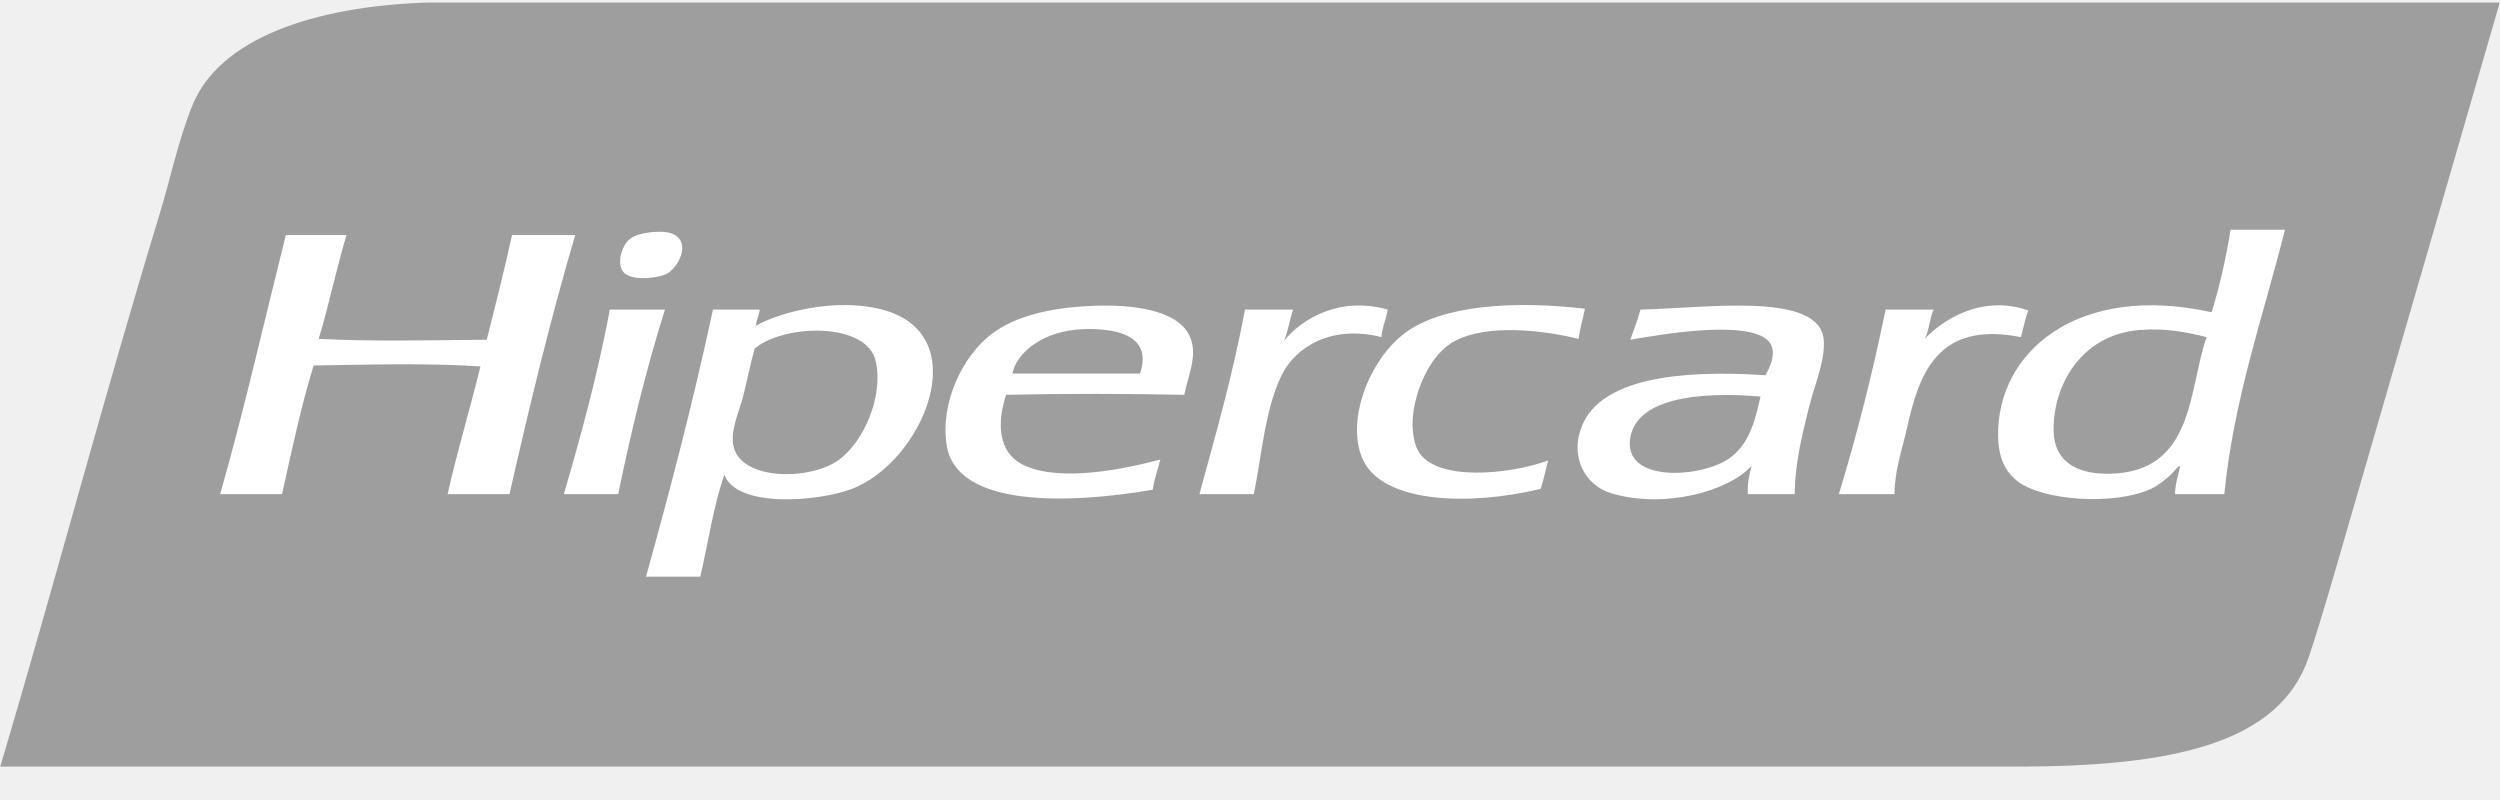
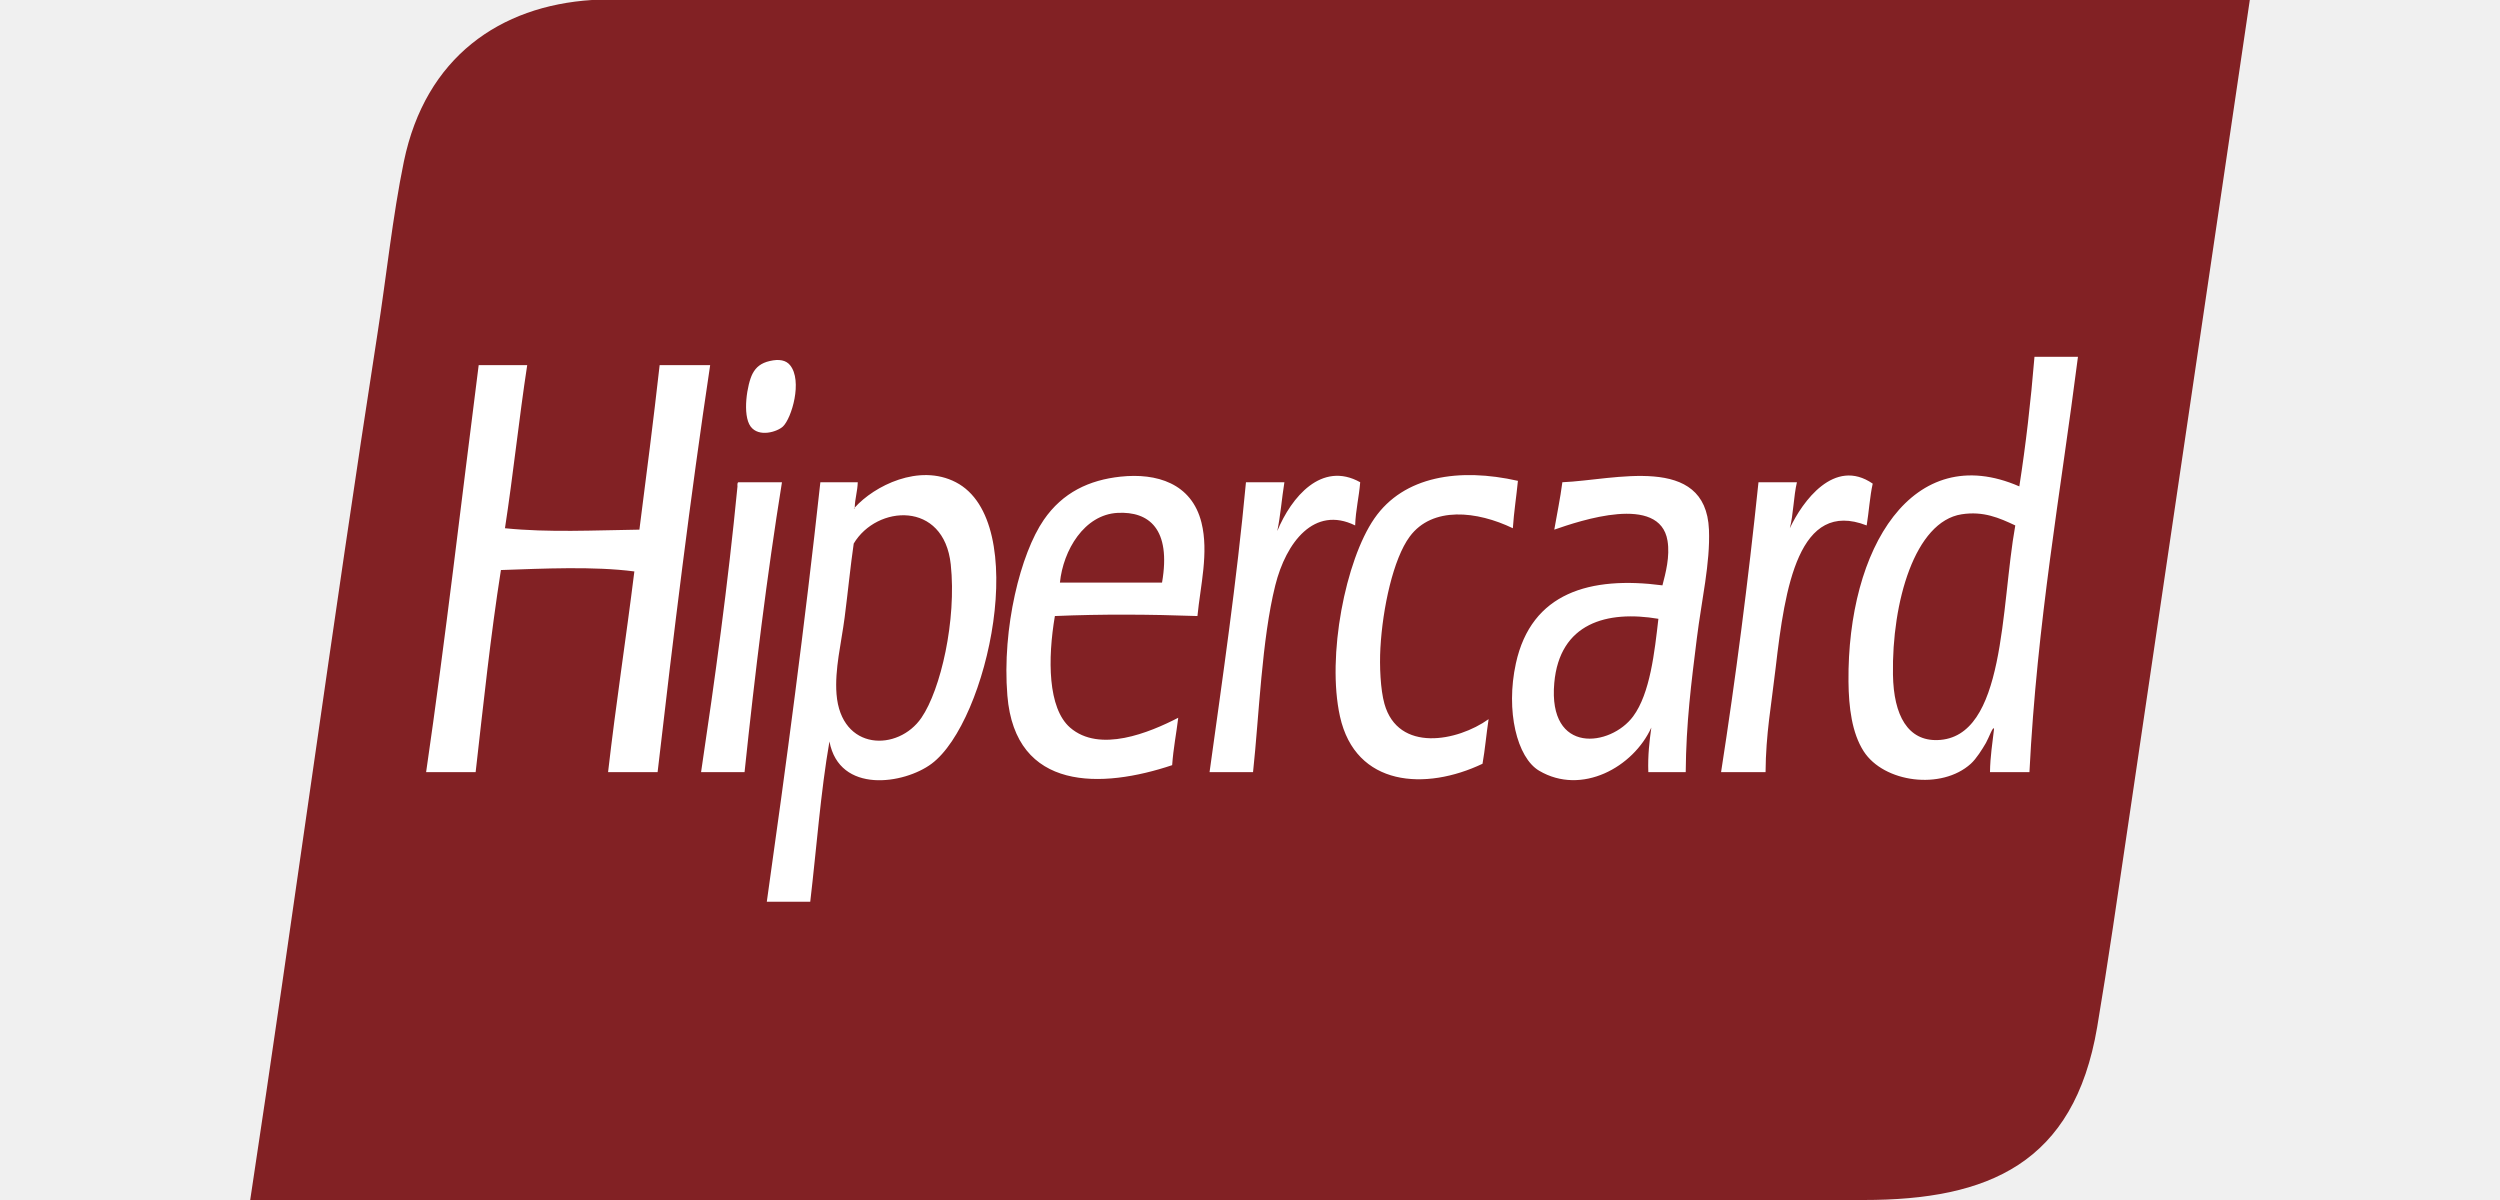
- <svg xmlns="http://www.w3.org/2000/svg" width="50" height="16" viewBox="0 0 50 16" fill="none">
-   <g clip-path="url(#clip0_4807_487)">
-     <path d="M13.728 0.051H8.547C6.258 0.127 4.387 0.775 3.847 2.11C3.565 2.806 3.41 3.571 3.189 4.293C2.07 7.963 1.076 11.735 0.005 15.332H40.341C43.459 15.332 45.6 14.869 46.179 13.131C46.448 12.323 46.705 11.409 46.962 10.522C47.965 7.064 48.968 3.606 49.995 0.051H13.728Z" fill="#9E9E9E" />
-     <path d="M13.324 5.482C13.541 5.377 13.82 4.9 13.501 4.701C13.4 4.638 13.231 4.62 12.995 4.648C12.777 4.674 12.651 4.726 12.566 4.808C12.428 4.939 12.303 5.335 12.515 5.482C12.722 5.625 13.186 5.549 13.324 5.482V5.482ZM10.241 4.701C10.085 5.408 9.91 6.102 9.735 6.795C8.609 6.804 7.46 6.834 6.374 6.777C6.579 6.099 6.726 5.38 6.93 4.701H5.717C5.283 6.431 4.887 8.189 4.403 9.883H5.641C5.835 9.014 6.017 8.136 6.273 7.31C7.329 7.292 8.594 7.26 9.609 7.328C9.4 8.187 9.147 9.015 8.952 9.883H10.19C10.588 8.128 11.007 6.387 11.504 4.701H10.241V4.701ZM27.755 6.192C26.791 5.919 26.034 6.38 25.682 6.813C25.762 6.621 25.795 6.395 25.86 6.192H24.899C24.664 7.47 24.318 8.671 23.989 9.883H25.076C25.228 9.164 25.294 8.194 25.632 7.505C25.902 6.955 26.609 6.486 27.629 6.742C27.643 6.539 27.725 6.384 27.755 6.192V6.192ZM28.361 9.014C28.261 8.832 28.235 8.532 28.26 8.304C28.316 7.791 28.582 7.167 28.993 6.884C29.56 6.494 30.679 6.558 31.571 6.778C31.599 6.566 31.659 6.378 31.698 6.174C30.234 6.006 28.845 6.111 28.109 6.653C27.388 7.185 26.915 8.405 27.249 9.173C27.64 10.072 29.394 10.121 30.813 9.777C30.876 9.596 30.909 9.395 30.965 9.209C30.189 9.492 28.706 9.639 28.361 9.014V9.014ZM40.568 6.21C39.608 5.872 38.808 6.438 38.496 6.777C38.585 6.603 38.59 6.37 38.673 6.192H37.712C37.453 7.459 37.141 8.689 36.777 9.883H37.889C37.896 9.394 38.033 9.032 38.142 8.552C38.374 7.528 38.716 6.404 40.417 6.742C40.473 6.569 40.496 6.372 40.568 6.21ZM12.212 6.192C12.182 6.195 12.184 6.22 12.187 6.245C11.947 7.503 11.623 8.701 11.277 9.883H12.364C12.625 8.617 12.924 7.378 13.299 6.192L12.212 6.192V6.192ZM21.765 6.121C20.98 6.163 20.316 6.322 19.844 6.671C19.266 7.099 18.797 8.045 18.934 8.907C19.13 10.137 21.31 10.092 23.054 9.795C23.084 9.579 23.158 9.394 23.206 9.191C22.487 9.38 21.24 9.643 20.501 9.315C19.944 9.068 19.94 8.441 20.122 7.896C21.294 7.869 22.512 7.874 23.686 7.896C23.76 7.509 23.973 7.088 23.787 6.707C23.541 6.203 22.661 6.072 21.765 6.121ZM22.801 7.47H20.248C20.329 7.058 20.857 6.605 21.689 6.582C22.472 6.561 23.033 6.784 22.801 7.47V7.47ZM17.646 6.192C16.726 5.949 15.605 6.239 15.119 6.514C15.121 6.527 15.107 6.528 15.093 6.529C15.101 6.524 15.11 6.519 15.119 6.514C15.119 6.513 15.119 6.512 15.118 6.511C15.127 6.393 15.186 6.31 15.194 6.192H14.259C13.869 8.012 13.407 9.782 12.92 11.534H14.006C14.164 10.851 14.267 10.132 14.486 9.493C14.735 10.165 16.355 10.036 17.039 9.777C18.45 9.241 19.538 6.691 17.646 6.192V6.192ZM16.786 9.191C16.205 9.624 14.775 9.617 14.663 8.889C14.615 8.573 14.783 8.241 14.866 7.913C14.95 7.582 15.01 7.264 15.093 6.973C15.666 6.482 17.349 6.422 17.519 7.239C17.667 7.948 17.268 8.833 16.786 9.191V9.191ZM44.612 4.595C44.519 5.168 44.394 5.72 44.233 6.245C41.567 5.653 39.932 7.03 39.962 8.73C39.968 9.058 40.048 9.384 40.341 9.617C40.846 10.018 42.29 10.114 43.02 9.777C43.161 9.712 43.305 9.593 43.399 9.511C43.469 9.449 43.581 9.286 43.601 9.333C43.562 9.513 43.505 9.68 43.5 9.883H44.486C44.676 7.97 45.263 6.335 45.699 4.595H44.612V4.595H44.612ZM42.186 9.475C41.454 9.486 41.09 9.168 41.074 8.641C41.044 7.718 41.621 6.692 42.792 6.6C43.337 6.557 43.732 6.646 44.132 6.742C43.765 7.779 43.897 9.449 42.186 9.475V9.475ZM32.809 6.192C32.756 6.403 32.674 6.594 32.607 6.795C33.248 6.682 35.245 6.336 35.438 6.937C35.502 7.137 35.391 7.349 35.311 7.505C33.506 7.385 32.034 7.596 31.647 8.499C31.387 9.104 31.676 9.699 32.228 9.866C33.292 10.185 34.586 9.819 35.033 9.315C34.987 9.49 34.943 9.666 34.958 9.883H35.893C35.903 9.254 36.033 8.745 36.171 8.179C36.288 7.698 36.509 7.221 36.474 6.795C36.394 5.821 34.096 6.166 32.809 6.192V6.192ZM34.578 9.173C34.018 9.558 32.446 9.668 32.607 8.747C32.741 7.983 33.926 7.821 35.21 7.931C35.115 8.349 35.005 8.88 34.578 9.173V9.173Z" fill="white" />
+ <svg xmlns="http://www.w3.org/2000/svg" width="50" height="24" viewBox="0 0 50 30" fill="none">
+   <g clip-path="url(#clip0_4825_443)">
+     <path d="M13.728 0H8.547C6.258 0.149 4.387 1.42 3.846 4.042C3.565 5.409 3.41 6.91 3.189 8.328C2.069 15.534 1.076 22.938 0.005 30H40.341C43.459 30 45.6 29.091 46.179 25.679C46.447 24.094 46.705 22.299 46.962 20.558C47.965 13.768 48.968 6.978 49.995 0H13.728Z" fill="#822124" />
+     <path d="M13.324 10.662C13.541 10.456 13.82 9.519 13.501 9.129C13.4 9.005 13.231 8.97 12.995 9.025C12.777 9.075 12.651 9.178 12.566 9.338C12.428 9.596 12.303 10.373 12.515 10.662C12.722 10.943 13.186 10.793 13.324 10.662V10.662ZM10.241 9.129C10.085 10.518 9.91 11.879 9.735 13.241C8.609 13.257 7.46 13.317 6.374 13.206C6.579 11.874 6.726 10.462 6.93 9.129H5.717C5.283 12.526 4.887 15.976 4.403 19.303H5.641C5.835 17.597 6.017 15.873 6.273 14.251C7.329 14.215 8.594 14.153 9.609 14.286C9.4 15.972 9.147 17.598 8.952 19.303H10.19C10.588 15.856 11.007 12.439 11.504 9.129H10.241V9.129ZM27.755 12.056C26.791 11.519 26.034 12.426 25.682 13.275C25.762 12.898 25.795 12.455 25.86 12.056H24.899C24.664 14.566 24.318 16.923 23.989 19.303H25.076C25.228 17.89 25.294 15.986 25.632 14.634C25.902 13.554 26.609 12.634 27.629 13.136C27.643 12.738 27.725 12.433 27.755 12.056V12.056ZM28.361 17.596C28.261 17.239 28.235 16.65 28.26 16.202C28.316 15.195 28.582 13.97 28.993 13.415C29.56 12.649 30.679 12.776 31.571 13.206C31.599 12.791 31.659 12.421 31.698 12.021C30.234 11.691 28.845 11.897 28.109 12.962C27.388 14.005 26.915 16.401 27.249 17.91C27.64 19.674 29.394 19.77 30.813 19.094C30.876 18.74 30.909 18.344 30.965 17.979C30.189 18.535 28.706 18.823 28.361 17.596V17.596ZM40.568 12.091C39.608 11.428 38.808 12.54 38.496 13.206C38.585 12.864 38.59 12.406 38.673 12.056H37.712C37.453 14.544 37.141 16.959 36.777 19.303H37.889C37.896 18.343 38.033 17.632 38.142 16.69C38.374 14.679 38.716 12.473 40.417 13.136C40.473 12.796 40.496 12.41 40.568 12.091ZM12.212 12.056C12.182 12.062 12.184 12.111 12.187 12.16C11.947 14.629 11.623 16.982 11.277 19.303H12.364C12.625 16.818 12.924 14.385 13.299 12.056L12.212 12.056V12.056ZM21.765 11.916C20.98 12 20.316 12.311 19.844 12.997C19.266 13.837 18.797 15.695 18.934 17.387C19.13 19.801 21.31 19.714 23.054 19.129C23.084 18.705 23.158 18.343 23.206 17.944C22.487 18.315 21.24 18.832 20.501 18.189C19.944 17.702 19.94 16.471 20.122 15.401C21.294 15.35 22.512 15.359 23.686 15.401C23.76 14.643 23.973 13.816 23.787 13.066C23.541 12.078 22.661 11.821 21.765 11.916ZM22.801 14.565H20.248C20.329 13.755 20.857 12.866 21.689 12.822C22.472 12.781 23.033 13.219 22.801 14.565V14.565ZM17.646 12.056C16.726 11.579 15.605 12.148 15.119 12.689C15.121 12.713 15.107 12.716 15.093 12.718C15.101 12.708 15.11 12.699 15.119 12.689C15.119 12.687 15.119 12.685 15.118 12.683C15.127 12.45 15.186 12.288 15.194 12.056H14.259C13.869 15.63 13.407 19.104 12.92 22.544H14.006C14.164 21.204 14.267 19.791 14.486 18.537C14.735 19.856 16.355 19.604 17.039 19.094C18.45 18.042 19.538 13.036 17.646 12.056V12.056ZM16.786 17.944C16.205 18.793 14.775 18.781 14.663 17.352C14.615 16.73 14.783 16.079 14.866 15.436C14.95 14.785 15.01 14.16 15.093 13.589C15.666 12.625 17.349 12.508 17.519 14.112C17.667 15.504 17.268 17.241 16.786 17.944V17.944ZM44.612 8.92C44.519 10.046 44.394 11.129 44.233 12.16C41.567 10.997 39.932 13.701 39.962 17.038C39.968 17.684 40.048 18.324 40.341 18.781C40.846 19.567 42.29 19.756 43.02 19.094C43.161 18.966 43.305 18.733 43.399 18.572C43.469 18.45 43.581 18.131 43.601 18.223C43.562 18.577 43.505 18.904 43.5 19.303H44.486C44.676 15.546 45.263 12.338 45.699 8.92H44.612V8.92H44.612ZM42.186 18.502C41.454 18.523 41.09 17.899 41.074 16.864C41.044 15.052 41.621 13.038 42.792 12.857C43.337 12.773 43.732 12.948 44.132 13.136C43.765 15.172 43.897 18.451 42.186 18.502V18.502ZM32.809 12.056C32.756 12.47 32.674 12.845 32.607 13.241C33.248 13.019 35.245 12.339 35.438 13.519C35.502 13.911 35.391 14.328 35.311 14.634C33.506 14.398 32.034 14.812 31.647 16.585C31.387 17.773 31.676 18.942 32.228 19.268C33.292 19.897 34.586 19.177 35.033 18.189C34.987 18.531 34.943 18.877 34.958 19.303H35.893C35.903 18.069 36.033 17.069 36.171 15.958C36.288 15.012 36.509 14.075 36.474 13.241C36.394 11.328 34.096 12.005 32.809 12.056V12.056ZM34.578 17.91C34.018 18.665 32.446 18.88 32.607 17.073C32.741 15.573 33.926 15.254 35.21 15.47C35.115 16.291 35.005 17.334 34.578 17.91V17.91Z" fill="white" />
  </g>
  <defs>
-     <clipPath id="clip0_4807_487">
-       <rect width="50" height="15.28" fill="white" transform="translate(0 0.0514526)" />
+     <clipPath id="clip0_4825_443">
+       <rect width="50" height="30" fill="white" />
    </clipPath>
  </defs>
</svg>
